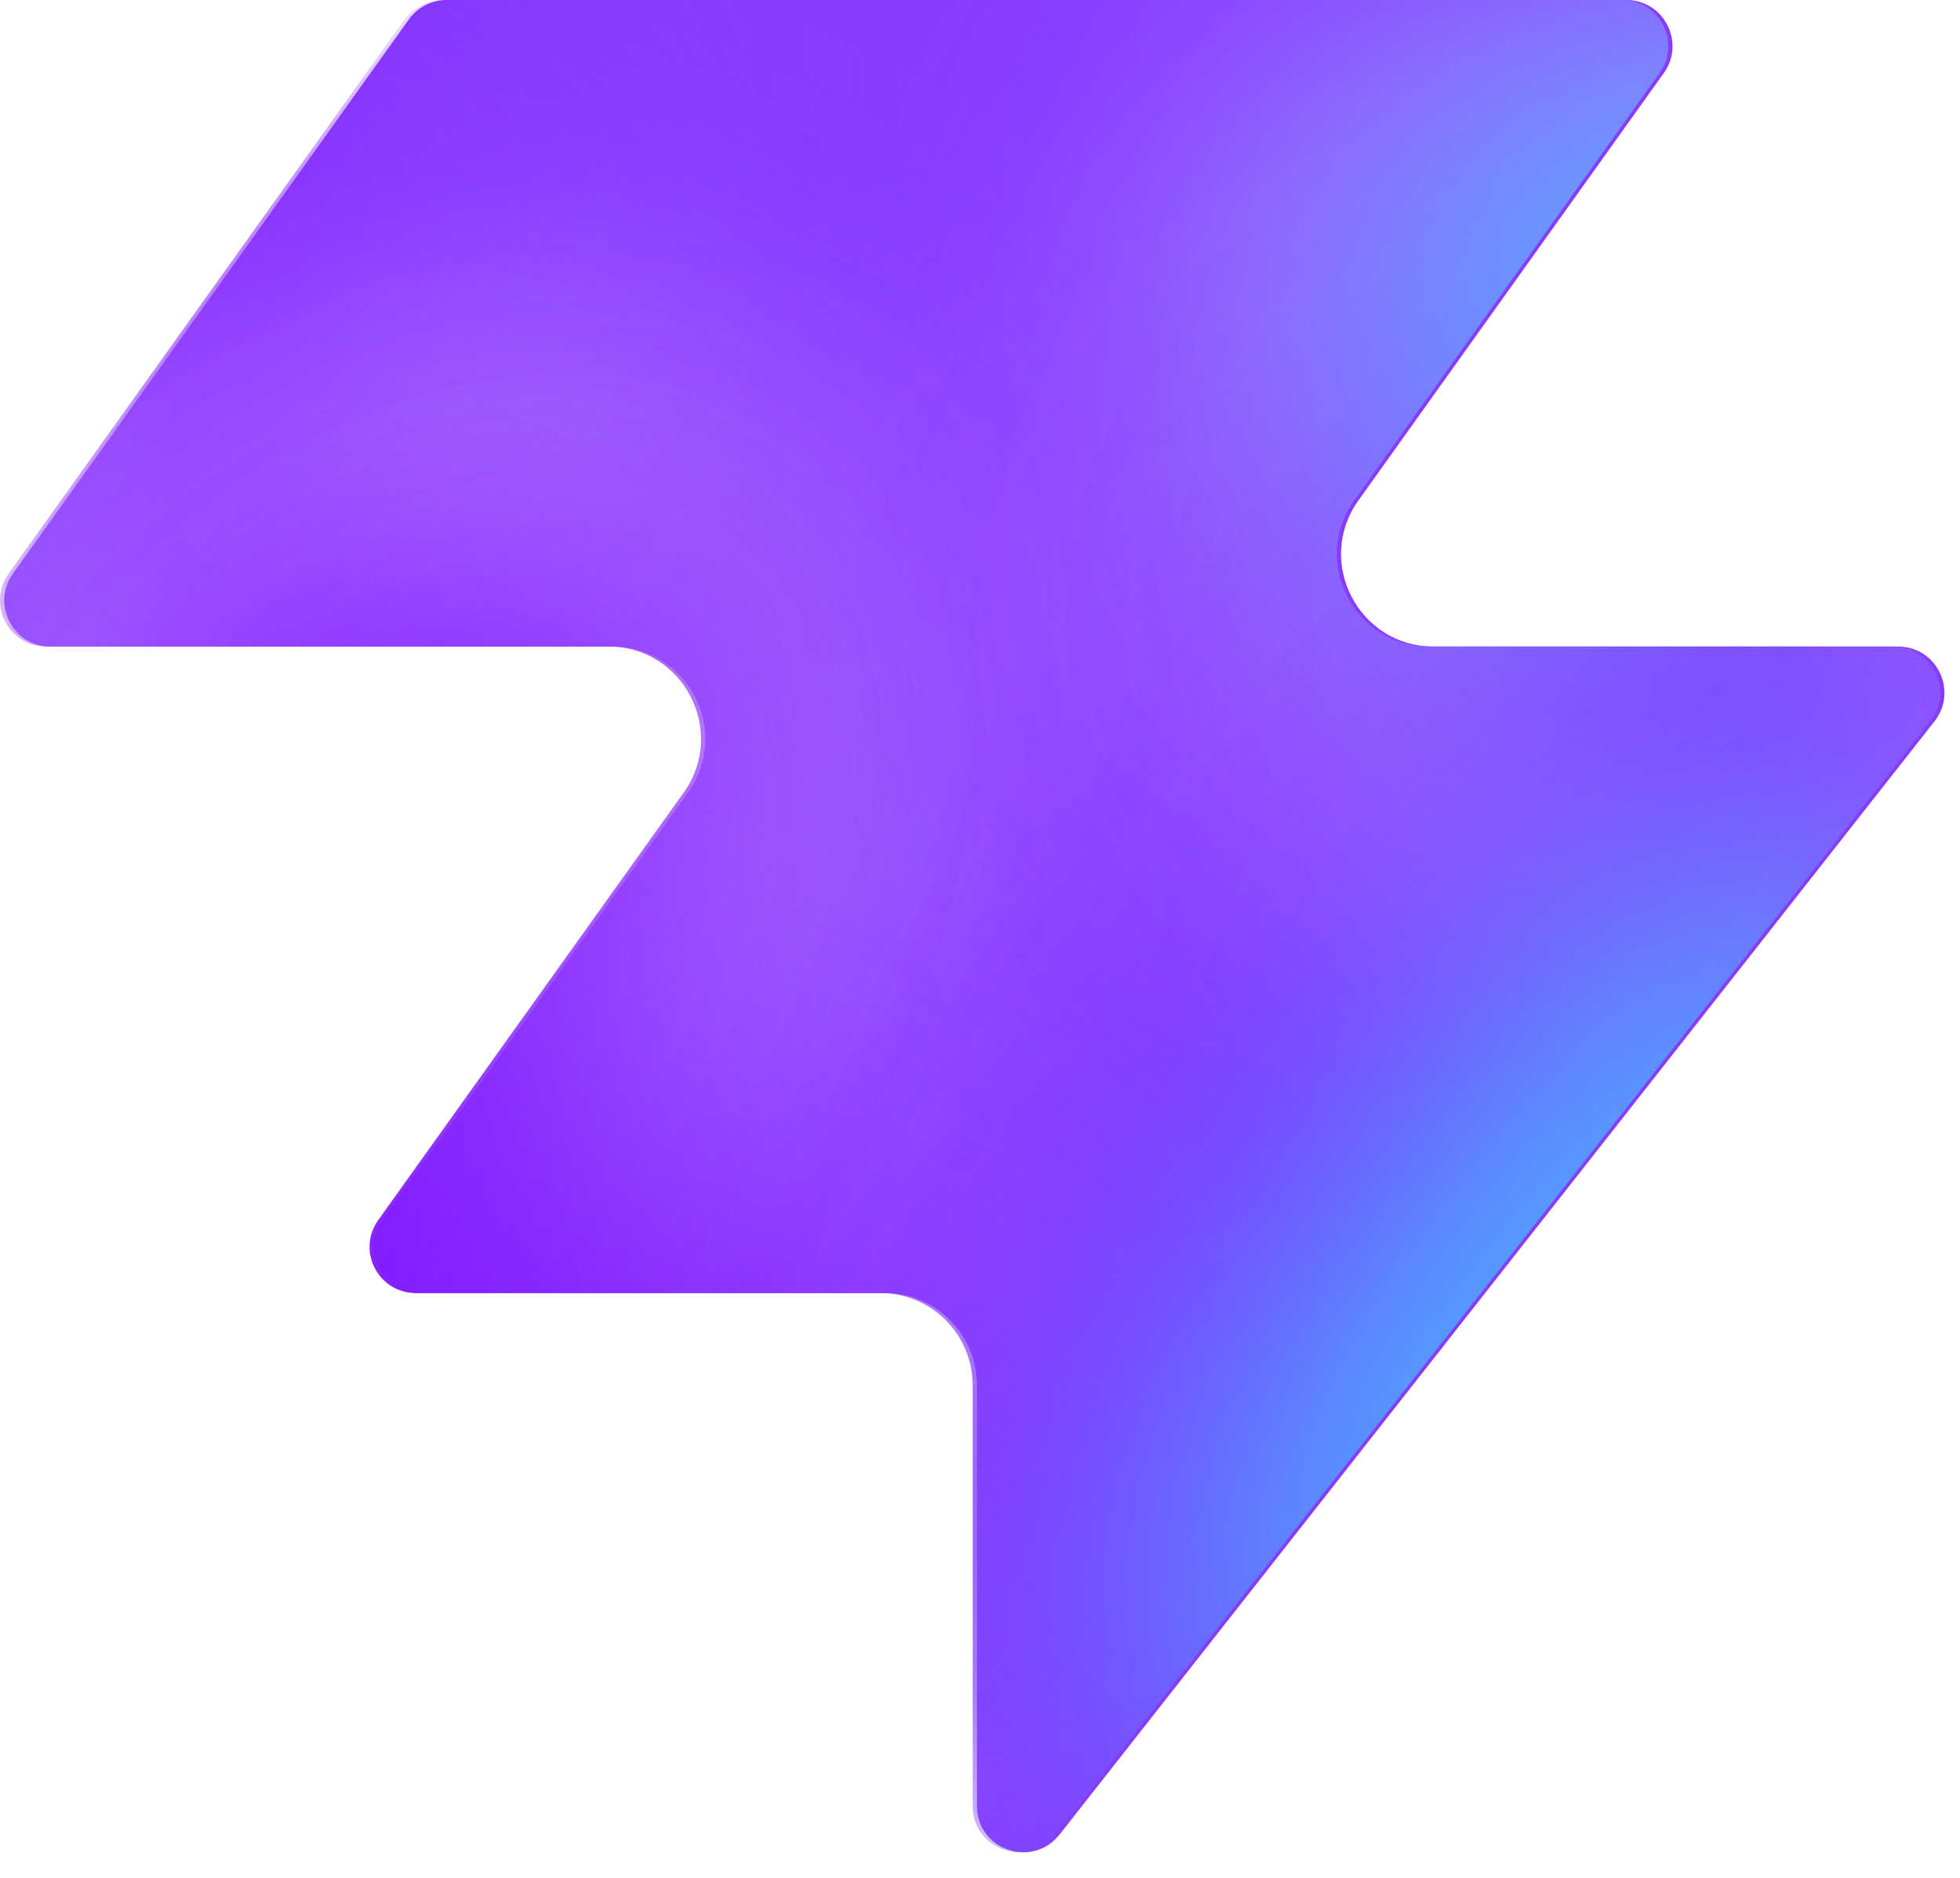
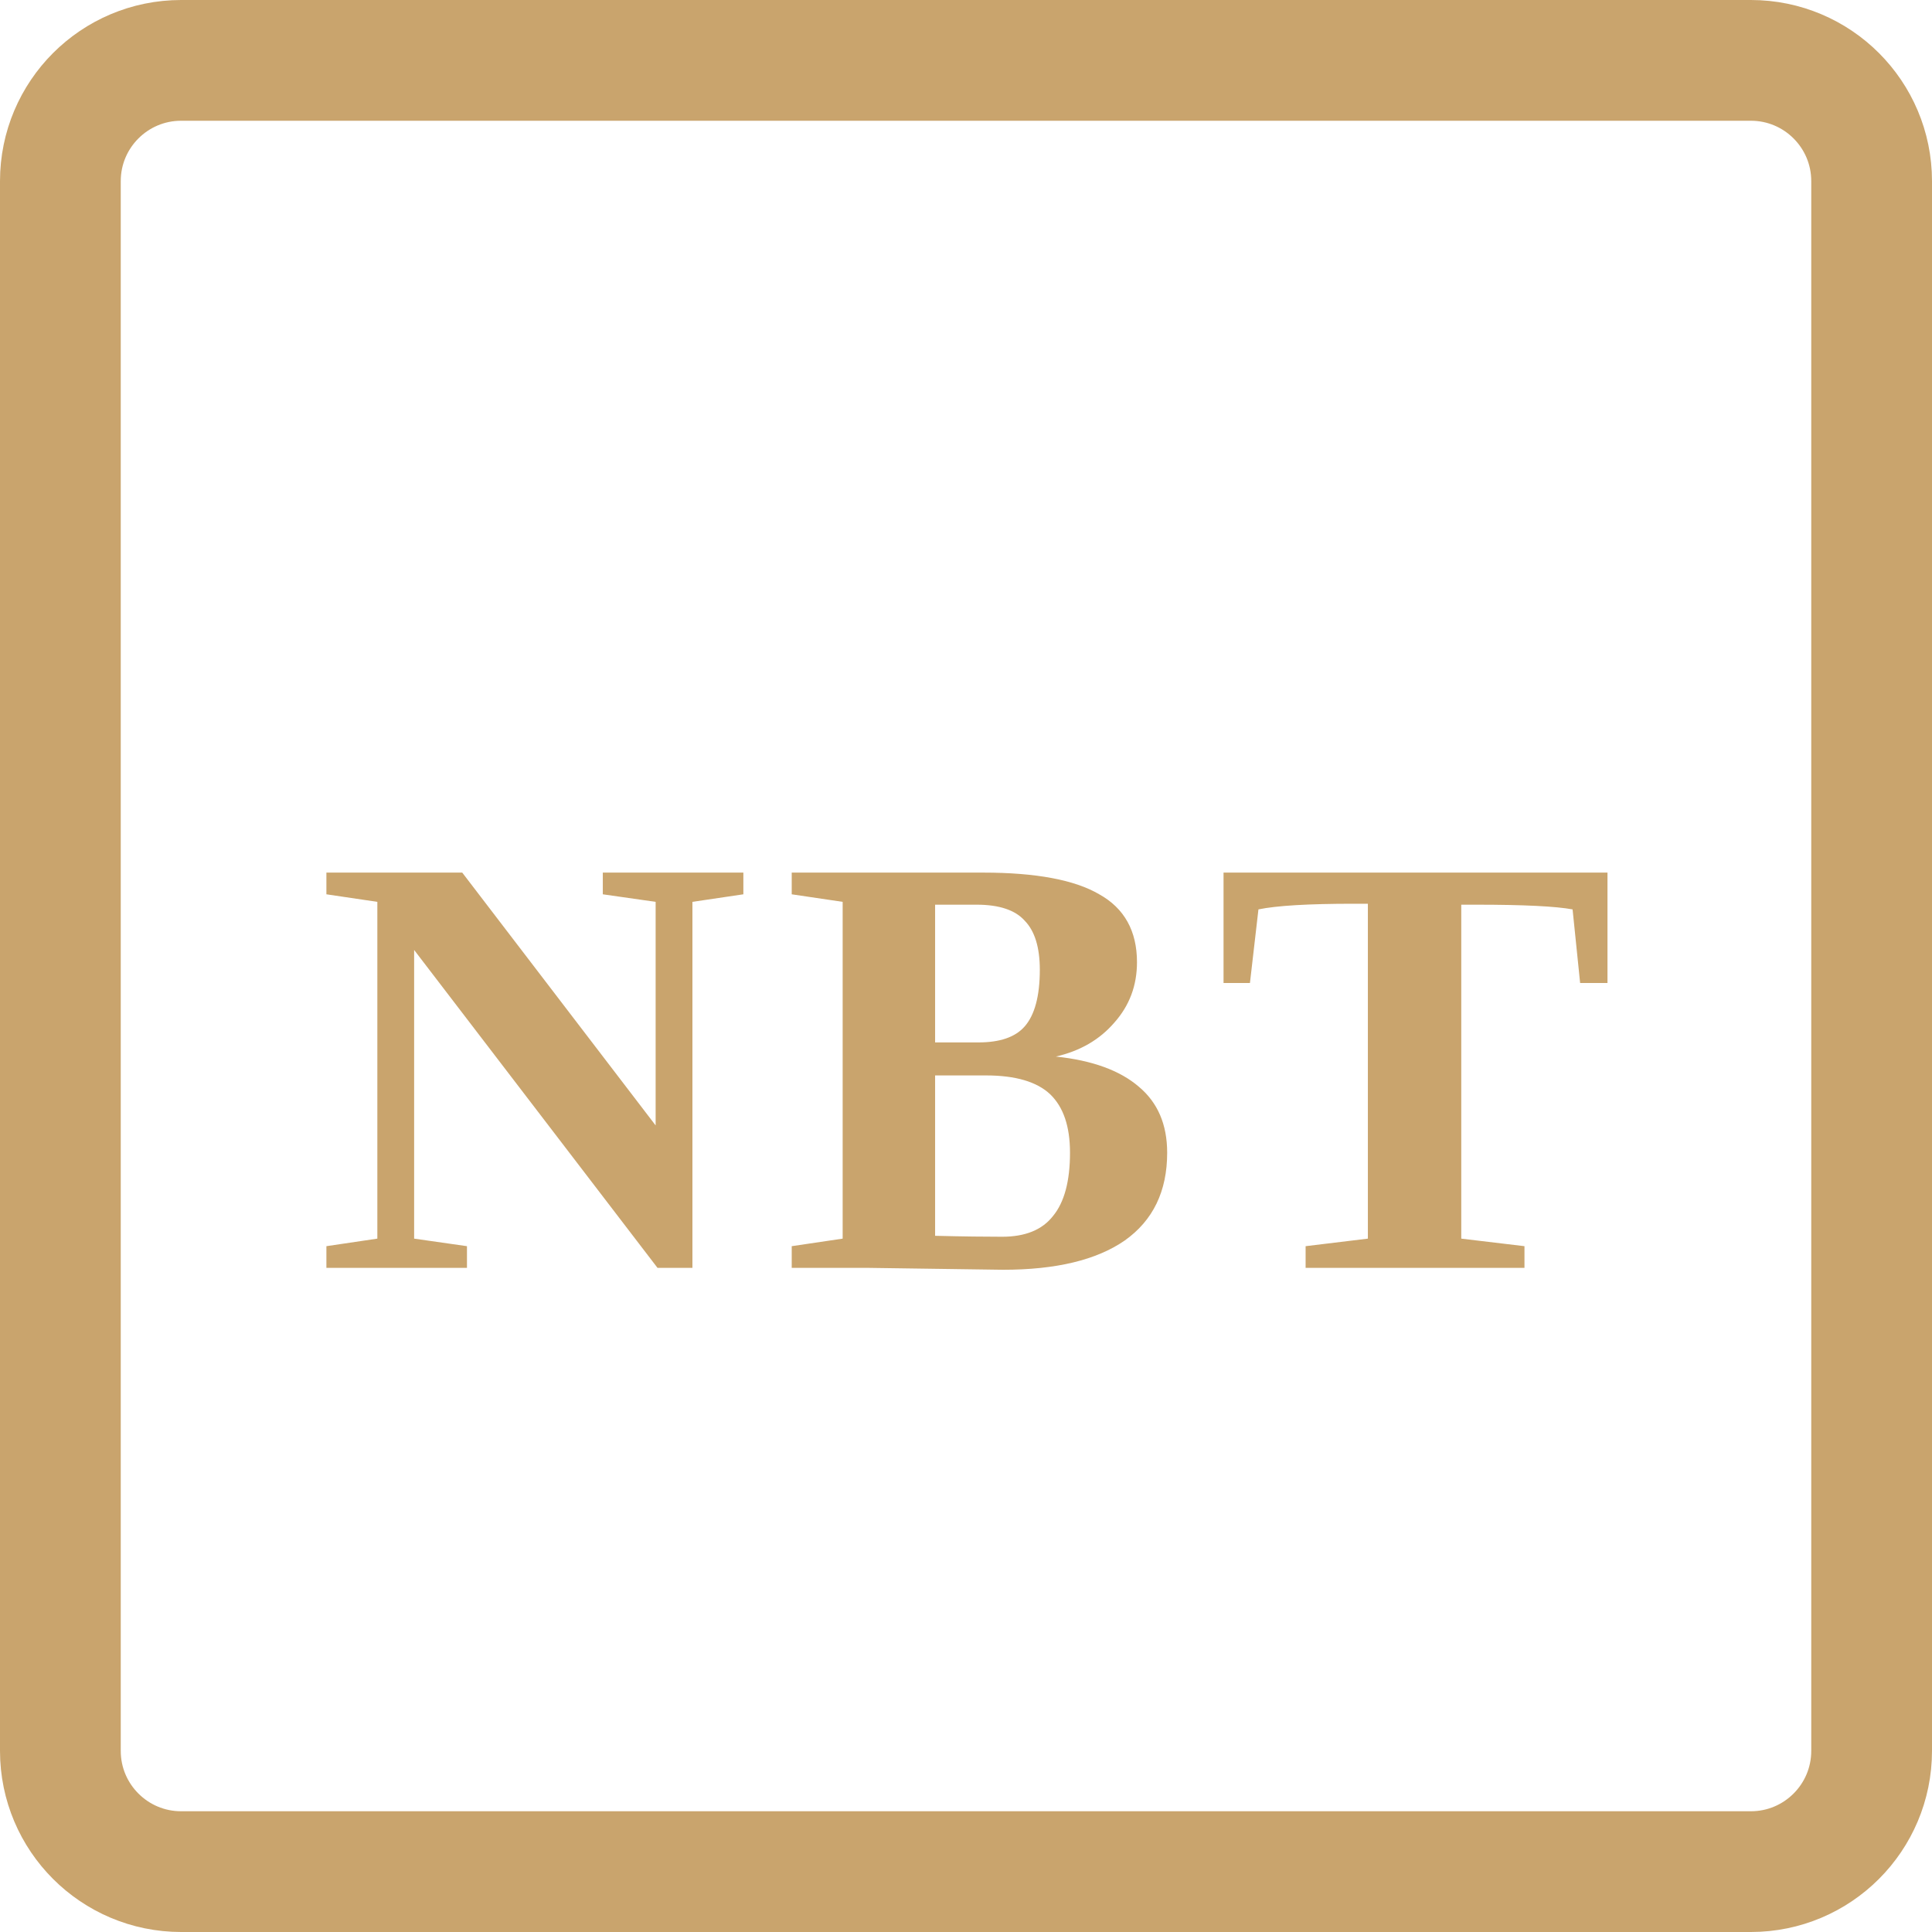
- <svg xmlns="http://www.w3.org/2000/svg" width="48" height="46" fill="none" viewBox="0 0 48 46">
-   <path fill="#863bff" d="M25.946 44.938c-.664.845-2.021.375-2.021-.698V33.937a2.26 2.26 0 0 0-2.262-2.262H10.287c-.92 0-1.456-1.04-.92-1.788l7.48-10.471c1.07-1.497 0-3.578-1.842-3.578H1.237c-.92 0-1.456-1.04-.92-1.788L10.013.474c.214-.297.556-.474.92-.474h28.894c.92 0 1.456 1.04.92 1.788l-7.48 10.471c-1.07 1.498 0 3.579 1.842 3.579h11.377c.943 0 1.473 1.088.89 1.83L25.947 44.94z" style="fill:#863bff;fill:color(display-p3 .525 .23 1);fill-opacity:1" />
-   <mask id="a" width="48" height="46" x="0" y="0" maskUnits="userSpaceOnUse" style="mask-type:alpha">
-     <path fill="#000" d="M25.842 44.938c-.664.844-2.021.375-2.021-.698V33.937a2.26 2.26 0 0 0-2.262-2.262H10.183c-.92 0-1.456-1.04-.92-1.788l7.48-10.471c1.07-1.498 0-3.579-1.842-3.579H1.133c-.92 0-1.456-1.04-.92-1.787L9.91.473c.214-.297.556-.474.92-.474h28.894c.92 0 1.456 1.04.92 1.788l-7.48 10.471c-1.07 1.498 0 3.578 1.842 3.578h11.377c.943 0 1.473 1.088.89 1.832L25.843 44.94z" style="fill:#000;fill-opacity:1" />
-   </mask>
-   <g mask="url(#a)">
-     <g filter="url(#b)">
-       <ellipse cx="5.508" cy="14.704" fill="#ede6ff" rx="5.508" ry="14.704" style="fill:#ede6ff;fill:color(display-p3 .927 .903 1);fill-opacity:1" transform="matrix(.00324 1 1 -.00324 -4.47 31.516)" />
-     </g>
-     <g filter="url(#c)">
-       <ellipse cx="10.399" cy="29.851" fill="#ede6ff" rx="10.399" ry="29.851" style="fill:#ede6ff;fill:color(display-p3 .927 .903 1);fill-opacity:1" transform="matrix(.00324 1 1 -.00324 -39.328 7.883)" />
-     </g>
-     <g filter="url(#d)">
-       <ellipse cx="5.508" cy="30.487" fill="#7e14ff" rx="5.508" ry="30.487" style="fill:#7e14ff;fill:color(display-p3 .492 .077 1);fill-opacity:1" transform="rotate(89.814 -25.913 -14.639)scale(1 -1)" />
-     </g>
-     <g filter="url(#e)">
-       <ellipse cx="5.508" cy="30.599" fill="#7e14ff" rx="5.508" ry="30.599" style="fill:#7e14ff;fill:color(display-p3 .492 .077 1);fill-opacity:1" transform="rotate(89.814 -32.644 -3.334)scale(1 -1)" />
-     </g>
-     <g filter="url(#f)">
-       <ellipse cx="5.508" cy="30.599" fill="#7e14ff" rx="5.508" ry="30.599" style="fill:#7e14ff;fill:color(display-p3 .492 .077 1);fill-opacity:1" transform="matrix(.00324 1 1 -.00324 -34.34 30.47)" />
-     </g>
-     <g filter="url(#g)">
-       <ellipse cx="14.072" cy="22.078" fill="#ede6ff" rx="14.072" ry="22.078" style="fill:#ede6ff;fill:color(display-p3 .927 .903 1);fill-opacity:1" transform="rotate(93.35 24.506 48.493)scale(-1 1)" />
-     </g>
-     <g filter="url(#h)">
-       <ellipse cx="3.47" cy="21.501" fill="#7e14ff" rx="3.47" ry="21.501" style="fill:#7e14ff;fill:color(display-p3 .492 .077 1);fill-opacity:1" transform="rotate(89.009 28.708 47.59)scale(-1 1)" />
-     </g>
-     <g filter="url(#i)">
-       <ellipse cx="3.47" cy="21.501" fill="#7e14ff" rx="3.47" ry="21.501" style="fill:#7e14ff;fill:color(display-p3 .492 .077 1);fill-opacity:1" transform="rotate(89.009 28.708 47.59)scale(-1 1)" />
-     </g>
-     <g filter="url(#j)">
-       <ellipse cx=".387" cy="8.972" fill="#7e14ff" rx="4.407" ry="29.108" style="fill:#7e14ff;fill:color(display-p3 .492 .077 1);fill-opacity:1" transform="rotate(39.51 .387 8.972)" />
-     </g>
-     <g filter="url(#k)">
-       <ellipse cx="47.523" cy="-6.092" fill="#7e14ff" rx="4.407" ry="29.108" style="fill:#7e14ff;fill:color(display-p3 .492 .077 1);fill-opacity:1" transform="rotate(37.892 47.523 -6.092)" />
-     </g>
-     <g filter="url(#l)">
-       <ellipse cx="41.412" cy="6.333" fill="#47bfff" rx="5.971" ry="9.665" style="fill:#47bfff;fill:color(display-p3 .28 .748 1);fill-opacity:1" transform="rotate(37.892 41.412 6.333)" />
-     </g>
-     <g filter="url(#m)">
-       <ellipse cx="-1.879" cy="38.332" fill="#7e14ff" rx="4.407" ry="29.108" style="fill:#7e14ff;fill:color(display-p3 .492 .077 1);fill-opacity:1" transform="rotate(37.892 -1.88 38.332)" />
-     </g>
-     <g filter="url(#n)">
-       <ellipse cx="-1.879" cy="38.332" fill="#7e14ff" rx="4.407" ry="29.108" style="fill:#7e14ff;fill:color(display-p3 .492 .077 1);fill-opacity:1" transform="rotate(37.892 -1.88 38.332)" />
-     </g>
-     <g filter="url(#o)">
-       <ellipse cx="35.651" cy="29.907" fill="#7e14ff" rx="4.407" ry="29.108" style="fill:#7e14ff;fill:color(display-p3 .492 .077 1);fill-opacity:1" transform="rotate(37.892 35.651 29.907)" />
-     </g>
-     <g filter="url(#p)">
-       <ellipse cx="38.418" cy="32.4" fill="#47bfff" rx="5.971" ry="15.297" style="fill:#47bfff;fill:color(display-p3 .28 .748 1);fill-opacity:1" transform="rotate(37.892 38.418 32.4)" />
-     </g>
-   </g>
-   <defs>
-     <filter id="b" width="60.045" height="41.654" x="-19.77" y="16.149" color-interpolation-filters="sRGB" filterUnits="userSpaceOnUse">
-       <feFlood flood-opacity="0" result="BackgroundImageFix" />
-       <feBlend in="SourceGraphic" in2="BackgroundImageFix" result="shape" />
-       <feGaussianBlur result="effect1_foregroundBlur_2002_17158" stdDeviation="7.659" />
-     </filter>
-     <filter id="c" width="90.34" height="51.437" x="-54.613" y="-7.533" color-interpolation-filters="sRGB" filterUnits="userSpaceOnUse">
-       <feFlood flood-opacity="0" result="BackgroundImageFix" />
-       <feBlend in="SourceGraphic" in2="BackgroundImageFix" result="shape" />
-       <feGaussianBlur result="effect1_foregroundBlur_2002_17158" stdDeviation="7.659" />
-     </filter>
-     <filter id="d" width="79.355" height="29.4" x="-49.64" y="2.03" color-interpolation-filters="sRGB" filterUnits="userSpaceOnUse">
-       <feFlood flood-opacity="0" result="BackgroundImageFix" />
-       <feBlend in="SourceGraphic" in2="BackgroundImageFix" result="shape" />
-       <feGaussianBlur result="effect1_foregroundBlur_2002_17158" stdDeviation="4.596" />
-     </filter>
-     <filter id="e" width="79.579" height="29.4" x="-45.045" y="20.029" color-interpolation-filters="sRGB" filterUnits="userSpaceOnUse">
-       <feFlood flood-opacity="0" result="BackgroundImageFix" />
-       <feBlend in="SourceGraphic" in2="BackgroundImageFix" result="shape" />
-       <feGaussianBlur result="effect1_foregroundBlur_2002_17158" stdDeviation="4.596" />
-     </filter>
-     <filter id="f" width="79.579" height="29.4" x="-43.513" y="21.178" color-interpolation-filters="sRGB" filterUnits="userSpaceOnUse">
-       <feFlood flood-opacity="0" result="BackgroundImageFix" />
-       <feBlend in="SourceGraphic" in2="BackgroundImageFix" result="shape" />
-       <feGaussianBlur result="effect1_foregroundBlur_2002_17158" stdDeviation="4.596" />
-     </filter>
-     <filter id="g" width="74.749" height="58.852" x="15.756" y="-17.901" color-interpolation-filters="sRGB" filterUnits="userSpaceOnUse">
-       <feFlood flood-opacity="0" result="BackgroundImageFix" />
-       <feBlend in="SourceGraphic" in2="BackgroundImageFix" result="shape" />
-       <feGaussianBlur result="effect1_foregroundBlur_2002_17158" stdDeviation="7.659" />
-     </filter>
-     <filter id="h" width="61.377" height="25.362" x="23.548" y="2.284" color-interpolation-filters="sRGB" filterUnits="userSpaceOnUse">
-       <feFlood flood-opacity="0" result="BackgroundImageFix" />
-       <feBlend in="SourceGraphic" in2="BackgroundImageFix" result="shape" />
-       <feGaussianBlur result="effect1_foregroundBlur_2002_17158" stdDeviation="4.596" />
-     </filter>
-     <filter id="i" width="61.377" height="25.362" x="23.548" y="2.284" color-interpolation-filters="sRGB" filterUnits="userSpaceOnUse">
-       <feFlood flood-opacity="0" result="BackgroundImageFix" />
-       <feBlend in="SourceGraphic" in2="BackgroundImageFix" result="shape" />
-       <feGaussianBlur result="effect1_foregroundBlur_2002_17158" stdDeviation="4.596" />
-     </filter>
-     <filter id="j" width="56.045" height="63.649" x="-27.636" y="-22.853" color-interpolation-filters="sRGB" filterUnits="userSpaceOnUse">
-       <feFlood flood-opacity="0" result="BackgroundImageFix" />
-       <feBlend in="SourceGraphic" in2="BackgroundImageFix" result="shape" />
-       <feGaussianBlur result="effect1_foregroundBlur_2002_17158" stdDeviation="4.596" />
-     </filter>
-     <filter id="k" width="54.814" height="64.646" x="20.116" y="-38.415" color-interpolation-filters="sRGB" filterUnits="userSpaceOnUse">
-       <feFlood flood-opacity="0" result="BackgroundImageFix" />
-       <feBlend in="SourceGraphic" in2="BackgroundImageFix" result="shape" />
-       <feGaussianBlur result="effect1_foregroundBlur_2002_17158" stdDeviation="4.596" />
-     </filter>
-     <filter id="l" width="33.541" height="35.313" x="24.641" y="-11.323" color-interpolation-filters="sRGB" filterUnits="userSpaceOnUse">
-       <feFlood flood-opacity="0" result="BackgroundImageFix" />
-       <feBlend in="SourceGraphic" in2="BackgroundImageFix" result="shape" />
-       <feGaussianBlur result="effect1_foregroundBlur_2002_17158" stdDeviation="4.596" />
-     </filter>
-     <filter id="m" width="54.814" height="64.646" x="-29.286" y="6.009" color-interpolation-filters="sRGB" filterUnits="userSpaceOnUse">
-       <feFlood flood-opacity="0" result="BackgroundImageFix" />
-       <feBlend in="SourceGraphic" in2="BackgroundImageFix" result="shape" />
-       <feGaussianBlur result="effect1_foregroundBlur_2002_17158" stdDeviation="4.596" />
-     </filter>
-     <filter id="n" width="54.814" height="64.646" x="-29.286" y="6.009" color-interpolation-filters="sRGB" filterUnits="userSpaceOnUse">
-       <feFlood flood-opacity="0" result="BackgroundImageFix" />
-       <feBlend in="SourceGraphic" in2="BackgroundImageFix" result="shape" />
-       <feGaussianBlur result="effect1_foregroundBlur_2002_17158" stdDeviation="4.596" />
-     </filter>
-     <filter id="o" width="54.814" height="64.646" x="8.244" y="-2.416" color-interpolation-filters="sRGB" filterUnits="userSpaceOnUse">
-       <feFlood flood-opacity="0" result="BackgroundImageFix" />
-       <feBlend in="SourceGraphic" in2="BackgroundImageFix" result="shape" />
-       <feGaussianBlur result="effect1_foregroundBlur_2002_17158" stdDeviation="4.596" />
-     </filter>
-     <filter id="p" width="39.409" height="43.623" x="18.713" y="10.588" color-interpolation-filters="sRGB" filterUnits="userSpaceOnUse">
-       <feFlood flood-opacity="0" result="BackgroundImageFix" />
-       <feBlend in="SourceGraphic" in2="BackgroundImageFix" result="shape" />
-       <feGaussianBlur result="effect1_foregroundBlur_2002_17158" stdDeviation="4.596" />
-     </filter>
-   </defs>
+ <svg xmlns="http://www.w3.org/2000/svg" width="32" height="32" viewBox="0 0 32 32">
+   <rect x="1" y="1" width="30" height="30" rx="2" fill="none" stroke="#C9A46D" stroke-width="2" />
+   <text x="16" y="21" text-anchor="middle" font-family="Georgia, 'Times New Roman', serif" font-size="10" font-weight="700" fill="#C9A46D" letter-spacing="0.5">NBT</text>
</svg>
